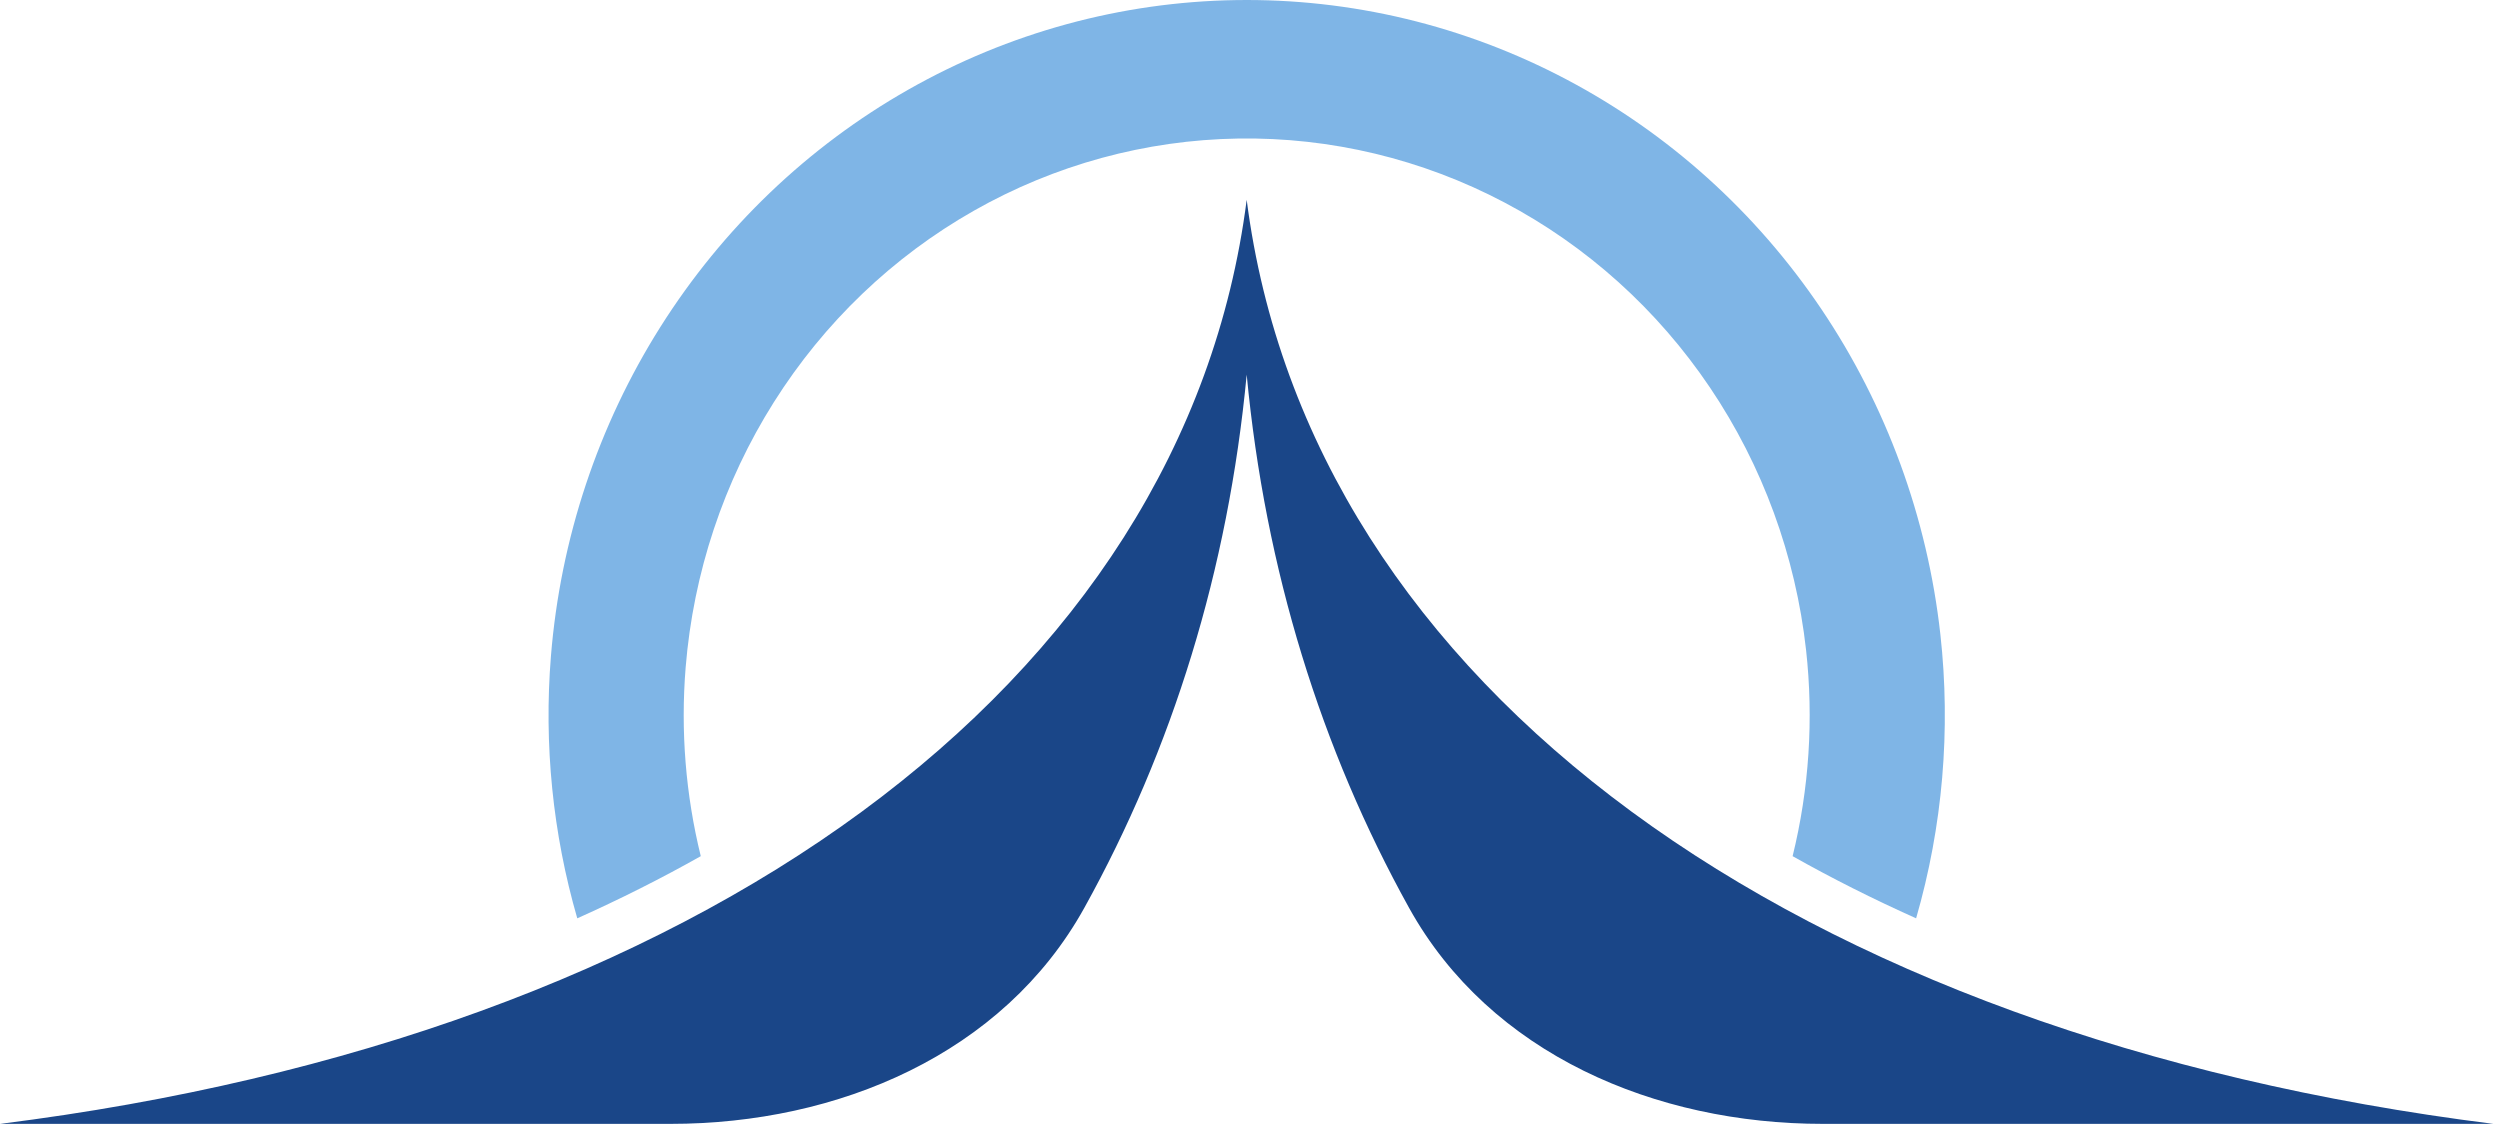
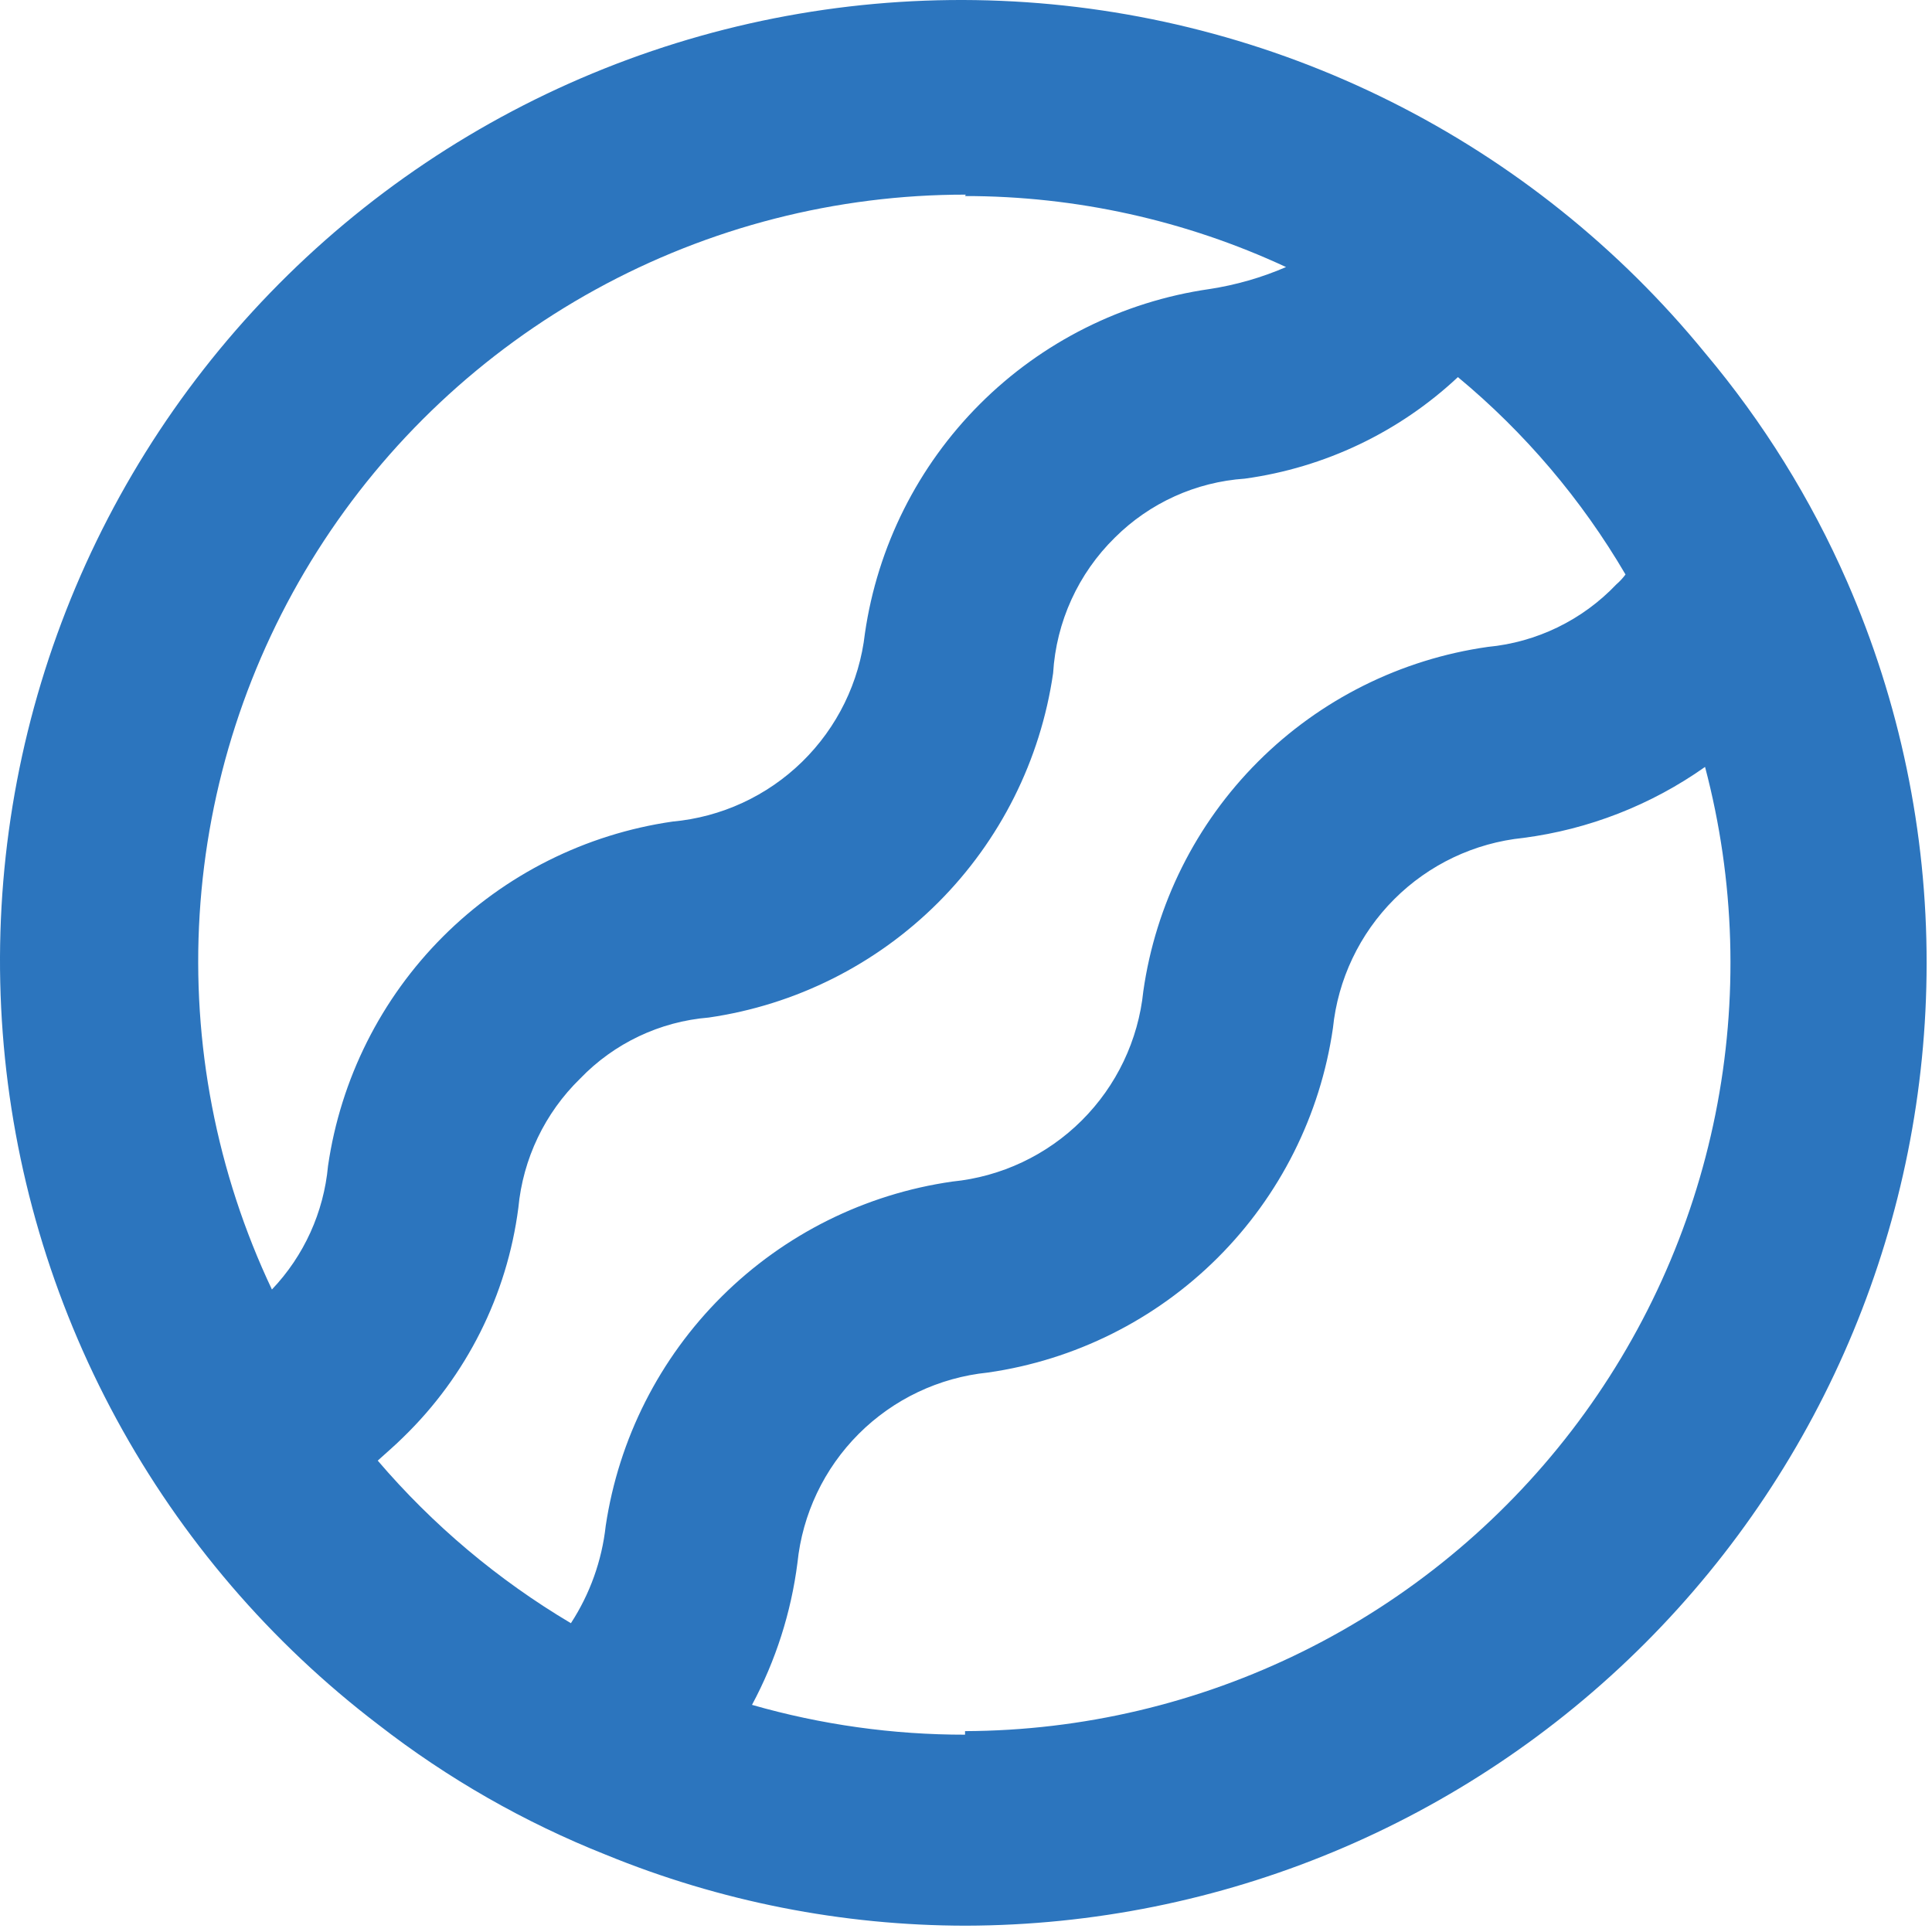
- <svg xmlns="http://www.w3.org/2000/svg" width="349" height="157" viewBox="0 0 349 157" fill="none">
-   <path d="M151.368 126.742C140.034 147.172 116.957 156.892 93.623 156.892H0C97.462 144.689 165.337 95.878 174.038 27.892C182.74 95.878 250.615 144.689 348.077 156.892H254.454C231.12 156.892 208.043 147.172 196.709 126.742C184.441 104.629 176.625 79.608 174.038 52.297C171.452 79.608 163.636 104.629 151.368 126.742Z" fill="#1A4688" />
-   <path d="M97.827 119.521C92.36 122.604 86.609 125.5 80.587 128.198C77.167 116.363 75.908 103.945 76.912 91.576C78.24 75.212 83.487 59.436 92.187 45.646C100.888 31.856 112.774 20.477 126.792 12.517C140.811 4.557 156.529 0.262 172.555 0.012C188.581 -0.238 204.419 3.565 218.668 11.084C232.916 18.603 245.135 29.606 254.241 43.118C263.347 56.631 269.06 72.236 270.874 88.55C272.357 101.895 271.195 115.378 267.489 128.198C261.468 125.5 255.717 122.604 250.249 119.521C252.554 110.149 253.2 100.398 252.127 90.738C250.664 77.582 246.057 64.998 238.714 54.102C231.371 43.205 221.517 34.332 210.027 28.269C198.537 22.205 185.765 19.139 172.842 19.34C159.919 19.542 147.243 23.005 135.939 29.424C124.635 35.843 115.05 45.019 108.034 56.14C101.017 67.26 96.787 79.982 95.716 93.178C94.996 102.047 95.719 110.948 97.827 119.521Z" fill="#7FB5E6" />
+ <svg xmlns="http://www.w3.org/2000/svg" width="267" height="267" viewBox="0 0 267 267" fill="none">
+   <path d="M255.265 80.376C250.27 68.958 243.66 58.317 235.636 48.78C223.775 34.261 208.973 22.417 192.204 14.03C175.435 5.642 157.078 0.9 138.344 0.116C119.611 -0.668 100.923 2.523 83.511 9.481C66.1 16.438 50.359 27.002 37.326 40.48C24.292 53.957 14.261 70.041 7.893 87.674C1.525 105.306 -1.036 124.087 0.378 142.78C1.793 161.473 7.151 179.655 16.101 196.128C25.05 212.602 37.387 226.994 52.301 238.357C61.87 245.794 72.444 251.84 83.707 256.314C99.499 262.784 116.4 266.117 133.467 266.127C168.695 266.049 202.455 252.009 227.347 227.086C252.239 202.162 266.232 168.388 266.257 133.167C266.283 114.999 262.54 97.024 255.265 80.376ZM133.369 27.094C148.695 27.092 163.836 30.441 177.73 36.907C174.342 38.37 170.779 39.393 167.13 39.949C155.123 41.686 144.001 47.26 135.422 55.837C126.843 64.414 121.268 75.534 119.53 87.539C118.767 94.272 115.704 100.535 110.859 105.272C106.014 110.01 99.682 112.93 92.933 113.542C80.926 115.28 69.802 120.854 61.224 129.431C52.645 138.008 47.071 149.128 45.332 161.133C44.744 167.535 42.012 173.551 37.579 178.207C29.93 162.048 26.494 144.217 27.59 126.374C28.687 108.531 34.28 91.255 43.85 76.154C53.42 61.053 66.655 48.618 82.324 40.006C97.993 31.394 115.587 26.884 133.467 26.898L133.369 27.094ZM52.203 201.855C53.38 200.775 54.558 199.794 55.736 198.617C64.467 190.153 70.072 178.981 71.635 166.922C72.269 160.144 75.296 153.813 80.174 149.063C84.868 144.179 91.186 141.177 97.938 140.625C109.945 138.887 121.068 133.313 129.647 124.736C138.226 116.159 143.8 105.039 145.539 93.034C145.963 85.945 149.006 79.265 154.077 74.292C158.887 69.502 165.265 66.61 172.038 66.148C183.068 64.63 193.356 59.728 201.481 52.116C210.733 59.79 218.571 69.022 224.644 79.395C224.271 79.898 223.843 80.359 223.368 80.769C218.683 85.696 212.373 88.764 205.603 89.403C193.584 91.111 182.444 96.674 173.859 105.257C165.276 113.84 159.711 124.977 158.003 136.994C157.311 143.749 154.305 150.057 149.494 154.85C144.682 159.643 138.361 162.625 131.602 163.292C119.559 165.016 108.395 170.578 99.767 179.152C91.139 187.726 85.506 198.853 83.707 210.882C83.179 215.678 81.531 220.283 78.898 224.325C68.828 218.348 59.81 210.757 52.203 201.855ZM133.369 239.731C123.41 239.742 113.498 238.354 103.925 235.61C107.2 229.506 109.329 222.854 110.206 215.985C110.894 209.245 113.887 202.948 118.678 198.157C123.47 193.367 129.768 190.375 136.509 189.687C148.534 187.969 159.679 182.404 168.278 173.825C176.875 165.247 182.465 154.115 184.208 142.097C184.896 135.356 187.888 129.06 192.68 124.269C197.471 119.479 203.769 116.487 210.511 115.799C219.56 114.623 228.185 111.254 235.636 105.987C239.774 121.666 240.263 138.084 237.069 153.982C233.874 169.881 227.079 184.837 217.205 197.702C207.332 210.566 194.642 221 180.109 228.2C165.577 235.401 149.588 239.178 133.369 239.24V239.731Z" fill="#2C75BE" />
</svg>
